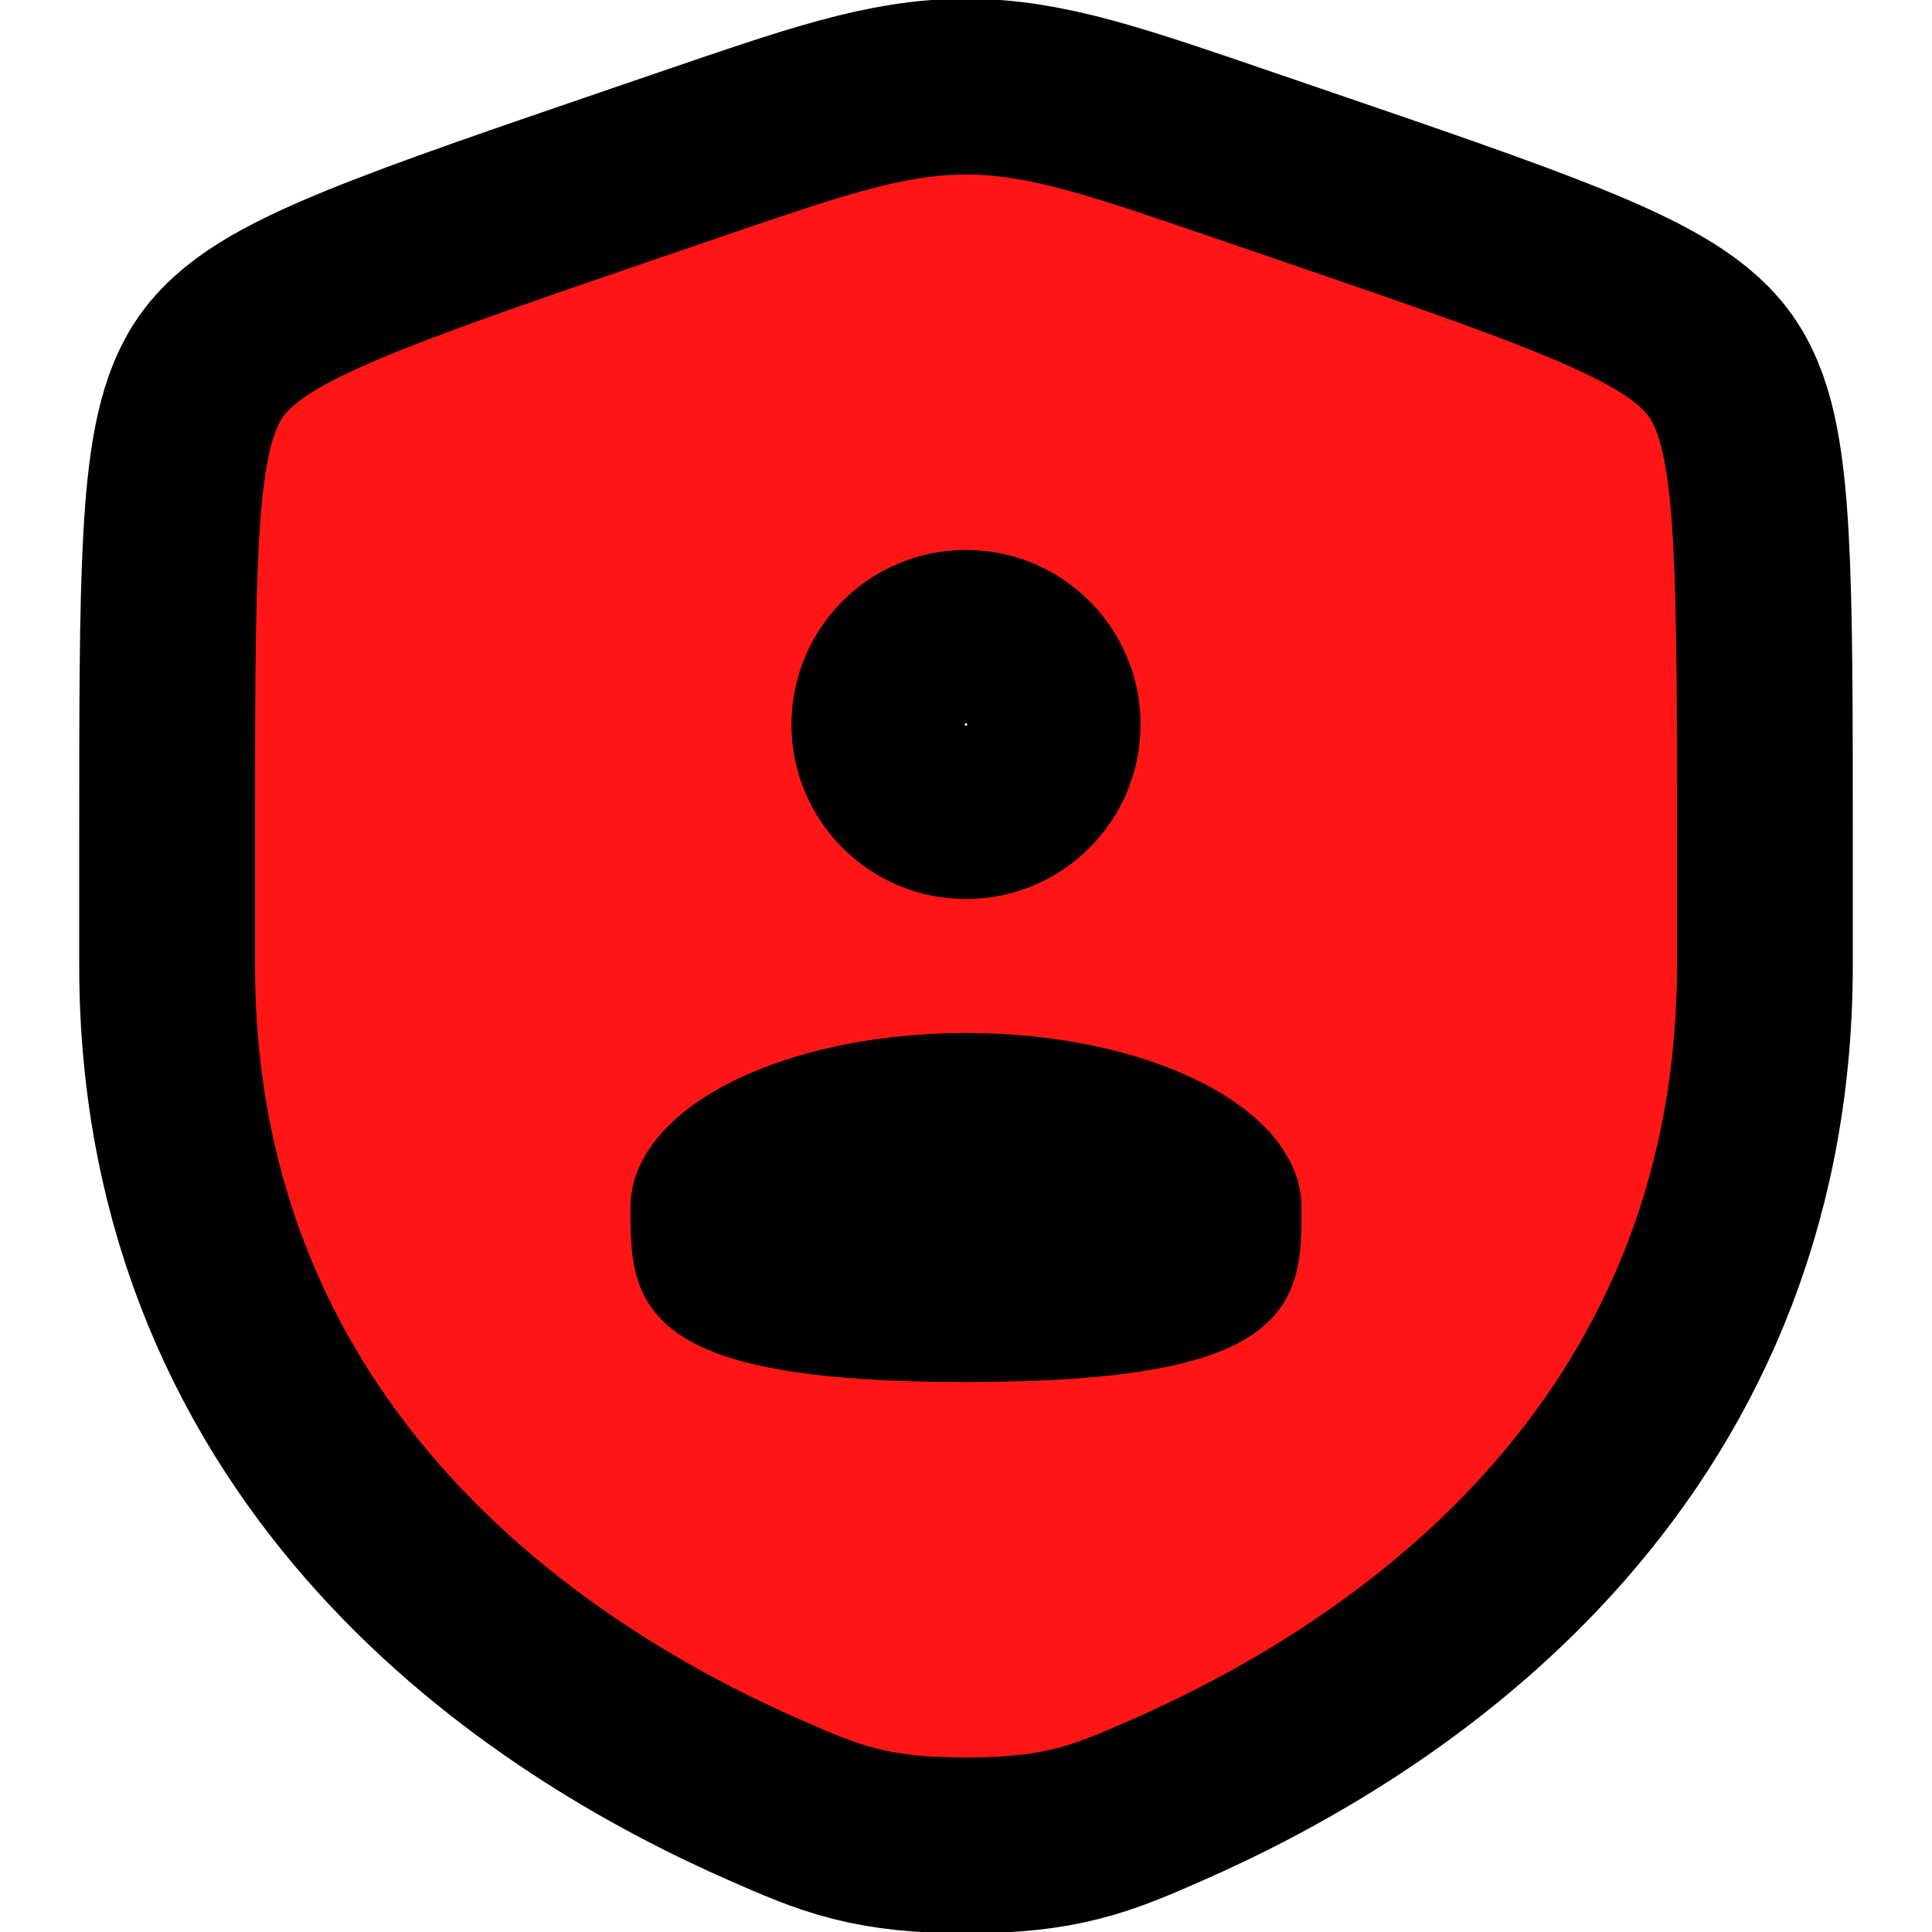
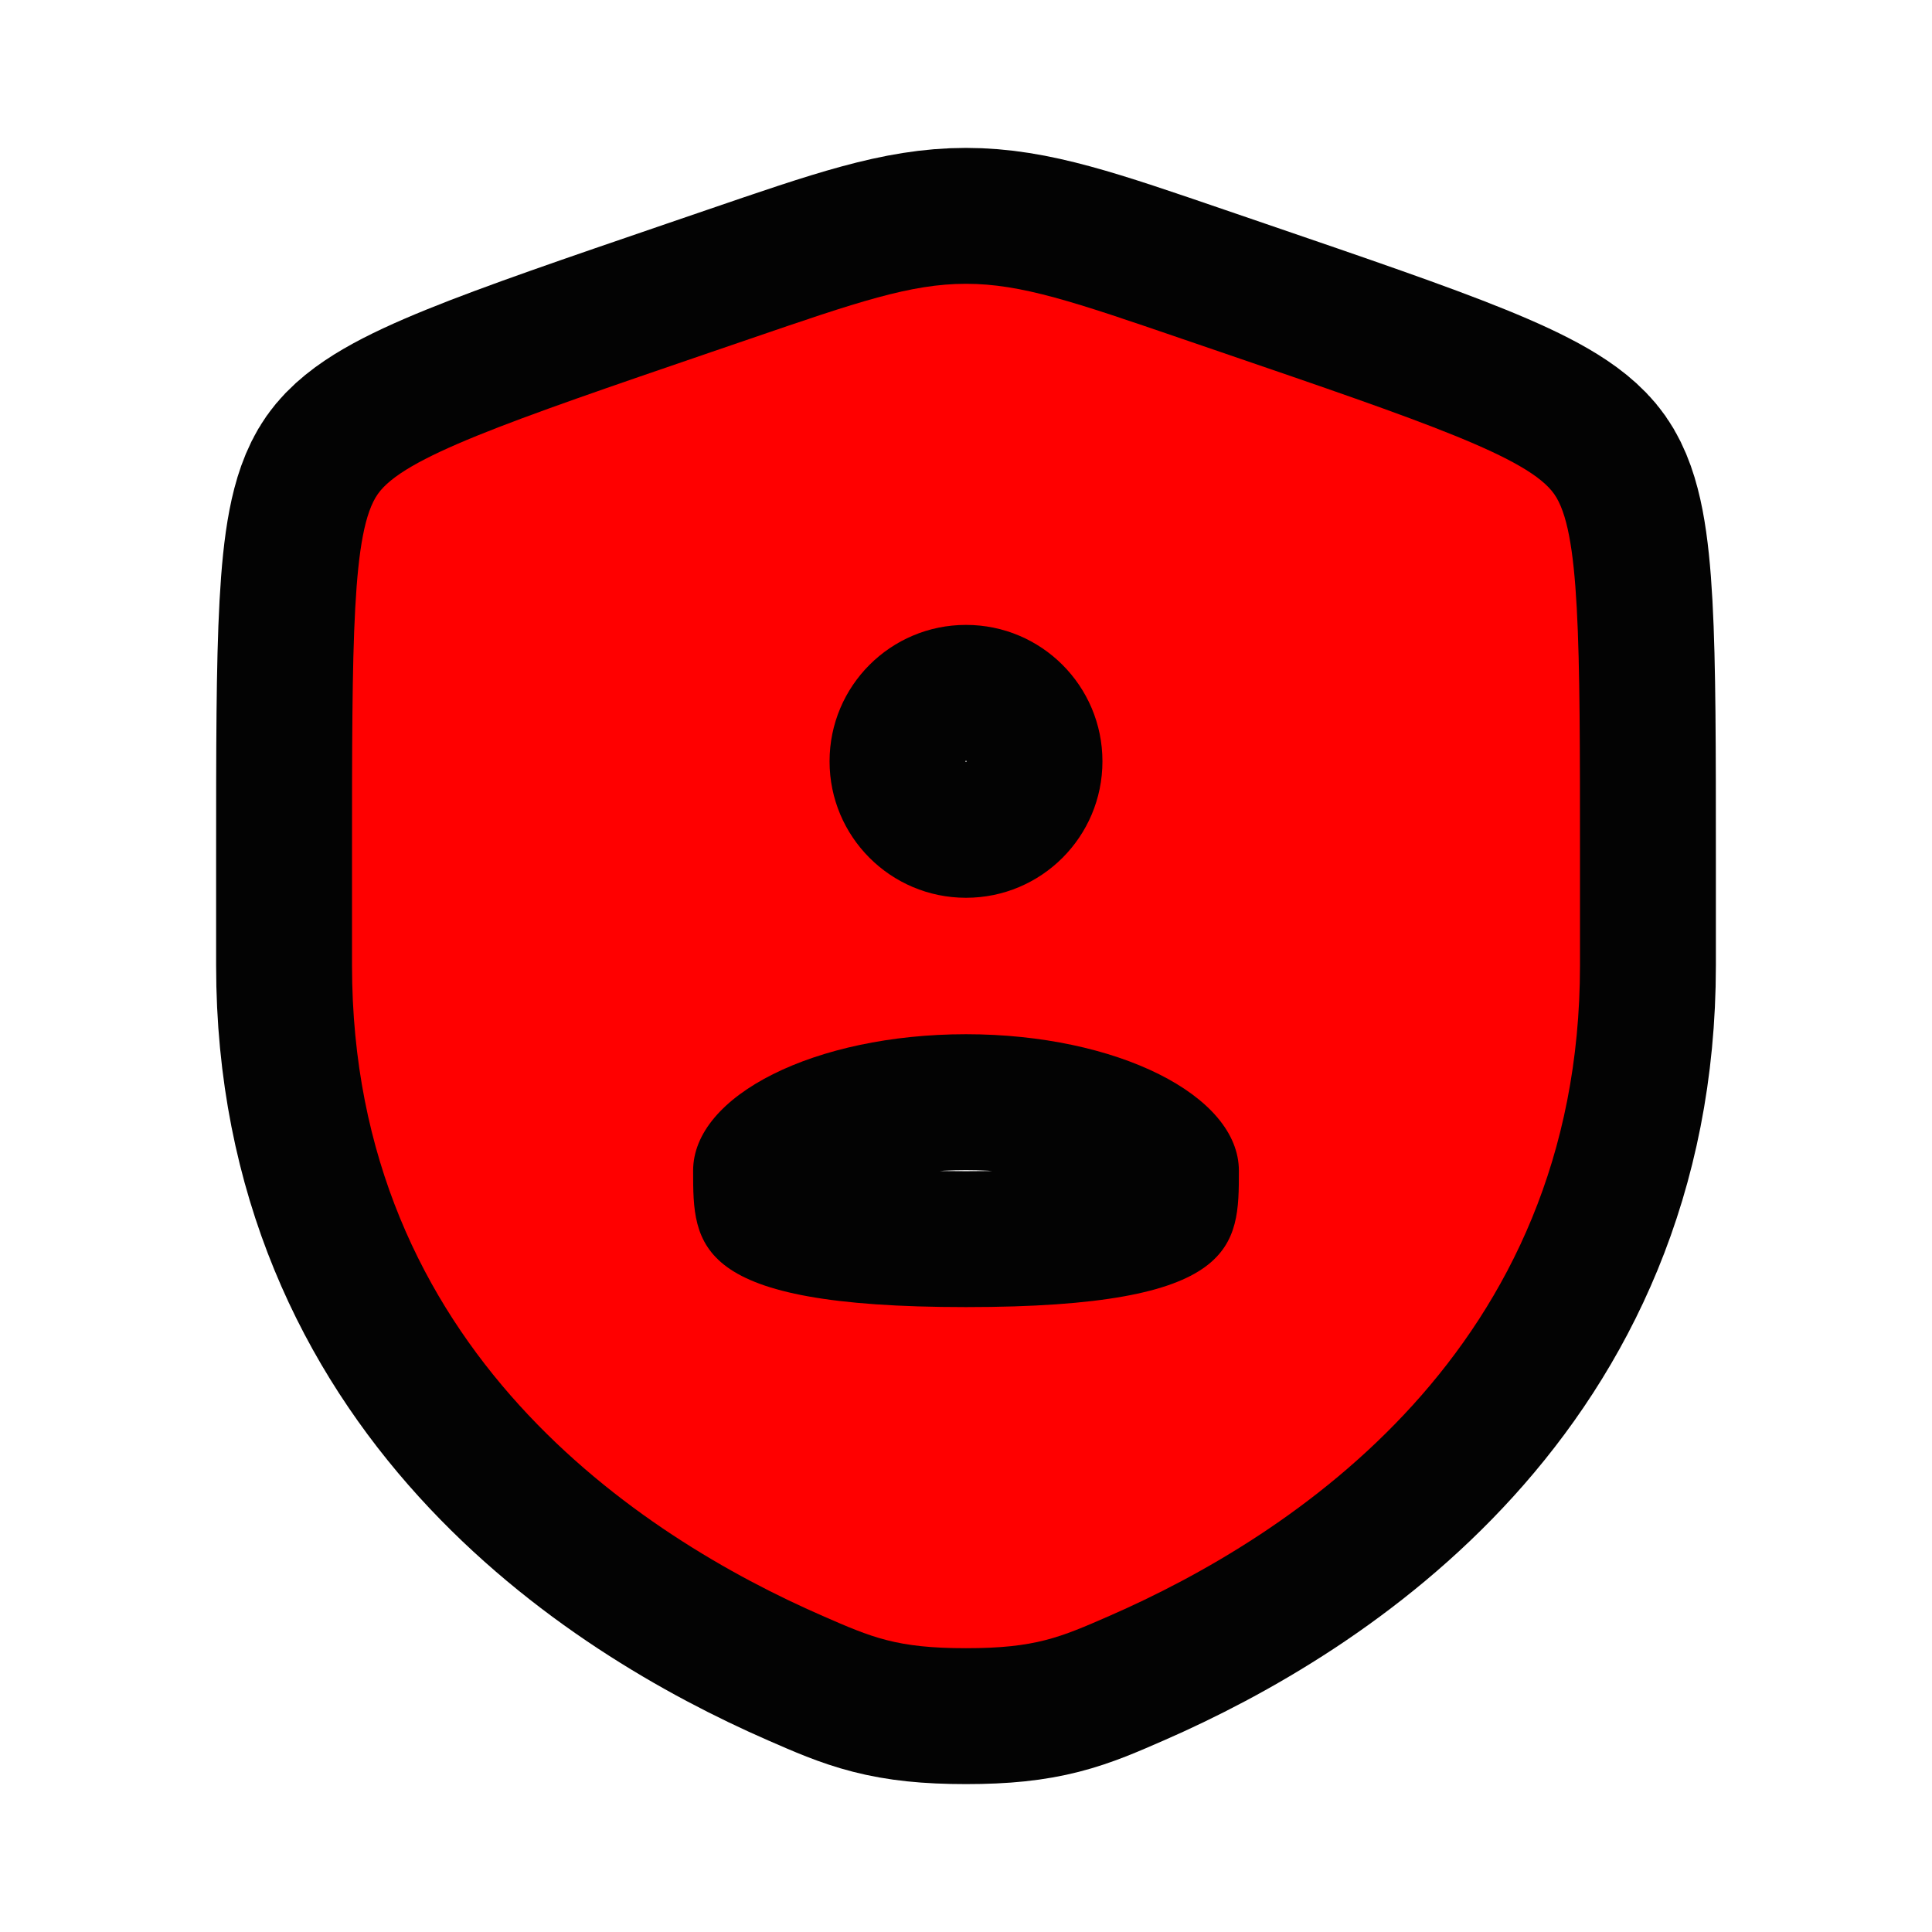
- <svg xmlns="http://www.w3.org/2000/svg" width="256px" height="256px" viewBox="0 0 24.00 24.00" fill="none" stroke="#000000" stroke-width="0.336">
+ <svg xmlns="http://www.w3.org/2000/svg" width="256px" height="256px" viewBox="-2.16 -2.16 28.32 28.32" fill="none">
  <g id="SVGRepo_bgCarrier" stroke-width="0" />
-   <g id="SVGRepo_tracerCarrier" stroke-linecap="round" stroke-linejoin="round" stroke="#000000" stroke-width="4.032">
-     <path fill-rule="evenodd" clip-rule="evenodd" d="M3 10.417C3 7.219 3 5.62 3.378 5.082C3.755 4.545 5.258 4.03 8.265 3.001L8.838 2.805C10.405 2.268 11.189 2 12 2C12.811 2 13.595 2.268 15.162 2.805L15.735 3.001C18.742 4.03 20.245 4.545 20.622 5.082C21 5.62 21 7.219 21 10.417V11.991C21 17.629 16.761 20.366 14.101 21.527C13.38 21.842 13.019 22 12 22C10.981 22 10.62 21.842 9.899 21.527C7.239 20.366 3 17.629 3 11.991V10.417ZM14 9C14 10.105 13.105 11 12 11C10.895 11 10 10.105 10 9C10 7.895 10.895 7 12 7C13.105 7 14 7.895 14 9ZM12 17C16 17 16 16.105 16 15C16 13.895 14.209 13 12 13C9.791 13 8 13.895 8 15C8 16.105 8 17 12 17Z" fill="#fe1616" />
+   <g id="SVGRepo_tracerCarrier" stroke-linecap="round" stroke-linejoin="round" stroke="#030303" stroke-width="3.984">
+     <path fill-rule="evenodd" clip-rule="evenodd" d="M3 10.417C3 7.219 3 5.62 3.378 5.082C3.755 4.545 5.258 4.03 8.265 3.001L8.838 2.805C10.405 2.268 11.189 2 12 2C12.811 2 13.595 2.268 15.162 2.805L15.735 3.001C18.742 4.03 20.245 4.545 20.622 5.082C21 5.62 21 7.219 21 10.417V11.991C21 17.629 16.761 20.366 14.101 21.527C13.38 21.842 13.019 22 12 22C10.981 22 10.62 21.842 9.899 21.527C7.239 20.366 3 17.629 3 11.991V10.417ZM14 9C14 10.105 13.105 11 12 11C10.895 11 10 10.105 10 9C10 7.895 10.895 7 12 7C13.105 7 14 7.895 14 9ZM12 17C16 17 16 16.105 16 15C16 13.895 14.209 13 12 13C9.791 13 8 13.895 8 15C8 16.105 8 17 12 17Z" fill="#ff0000" />
  </g>
  <g id="SVGRepo_iconCarrier">
-     <path fill-rule="evenodd" clip-rule="evenodd" d="M3 10.417C3 7.219 3 5.62 3.378 5.082C3.755 4.545 5.258 4.03 8.265 3.001L8.838 2.805C10.405 2.268 11.189 2 12 2C12.811 2 13.595 2.268 15.162 2.805L15.735 3.001C18.742 4.03 20.245 4.545 20.622 5.082C21 5.62 21 7.219 21 10.417V11.991C21 17.629 16.761 20.366 14.101 21.527C13.38 21.842 13.019 22 12 22C10.981 22 10.62 21.842 9.899 21.527C7.239 20.366 3 17.629 3 11.991V10.417ZM14 9C14 10.105 13.105 11 12 11C10.895 11 10 10.105 10 9C10 7.895 10.895 7 12 7C13.105 7 14 7.895 14 9ZM12 17C16 17 16 16.105 16 15C16 13.895 14.209 13 12 13C9.791 13 8 13.895 8 15C8 16.105 8 17 12 17Z" fill="#fe1616" />
+     <path fill-rule="evenodd" clip-rule="evenodd" d="M3 10.417C3 7.219 3 5.62 3.378 5.082C3.755 4.545 5.258 4.03 8.265 3.001L8.838 2.805C10.405 2.268 11.189 2 12 2C12.811 2 13.595 2.268 15.162 2.805L15.735 3.001C18.742 4.03 20.245 4.545 20.622 5.082C21 5.62 21 7.219 21 10.417V11.991C21 17.629 16.761 20.366 14.101 21.527C13.38 21.842 13.019 22 12 22C10.981 22 10.62 21.842 9.899 21.527C7.239 20.366 3 17.629 3 11.991V10.417ZM14 9C14 10.105 13.105 11 12 11C10.895 11 10 10.105 10 9C10 7.895 10.895 7 12 7C13.105 7 14 7.895 14 9ZM12 17C16 17 16 16.105 16 15C16 13.895 14.209 13 12 13C9.791 13 8 13.895 8 15C8 16.105 8 17 12 17Z" fill="#ff0000" />
  </g>
</svg>
